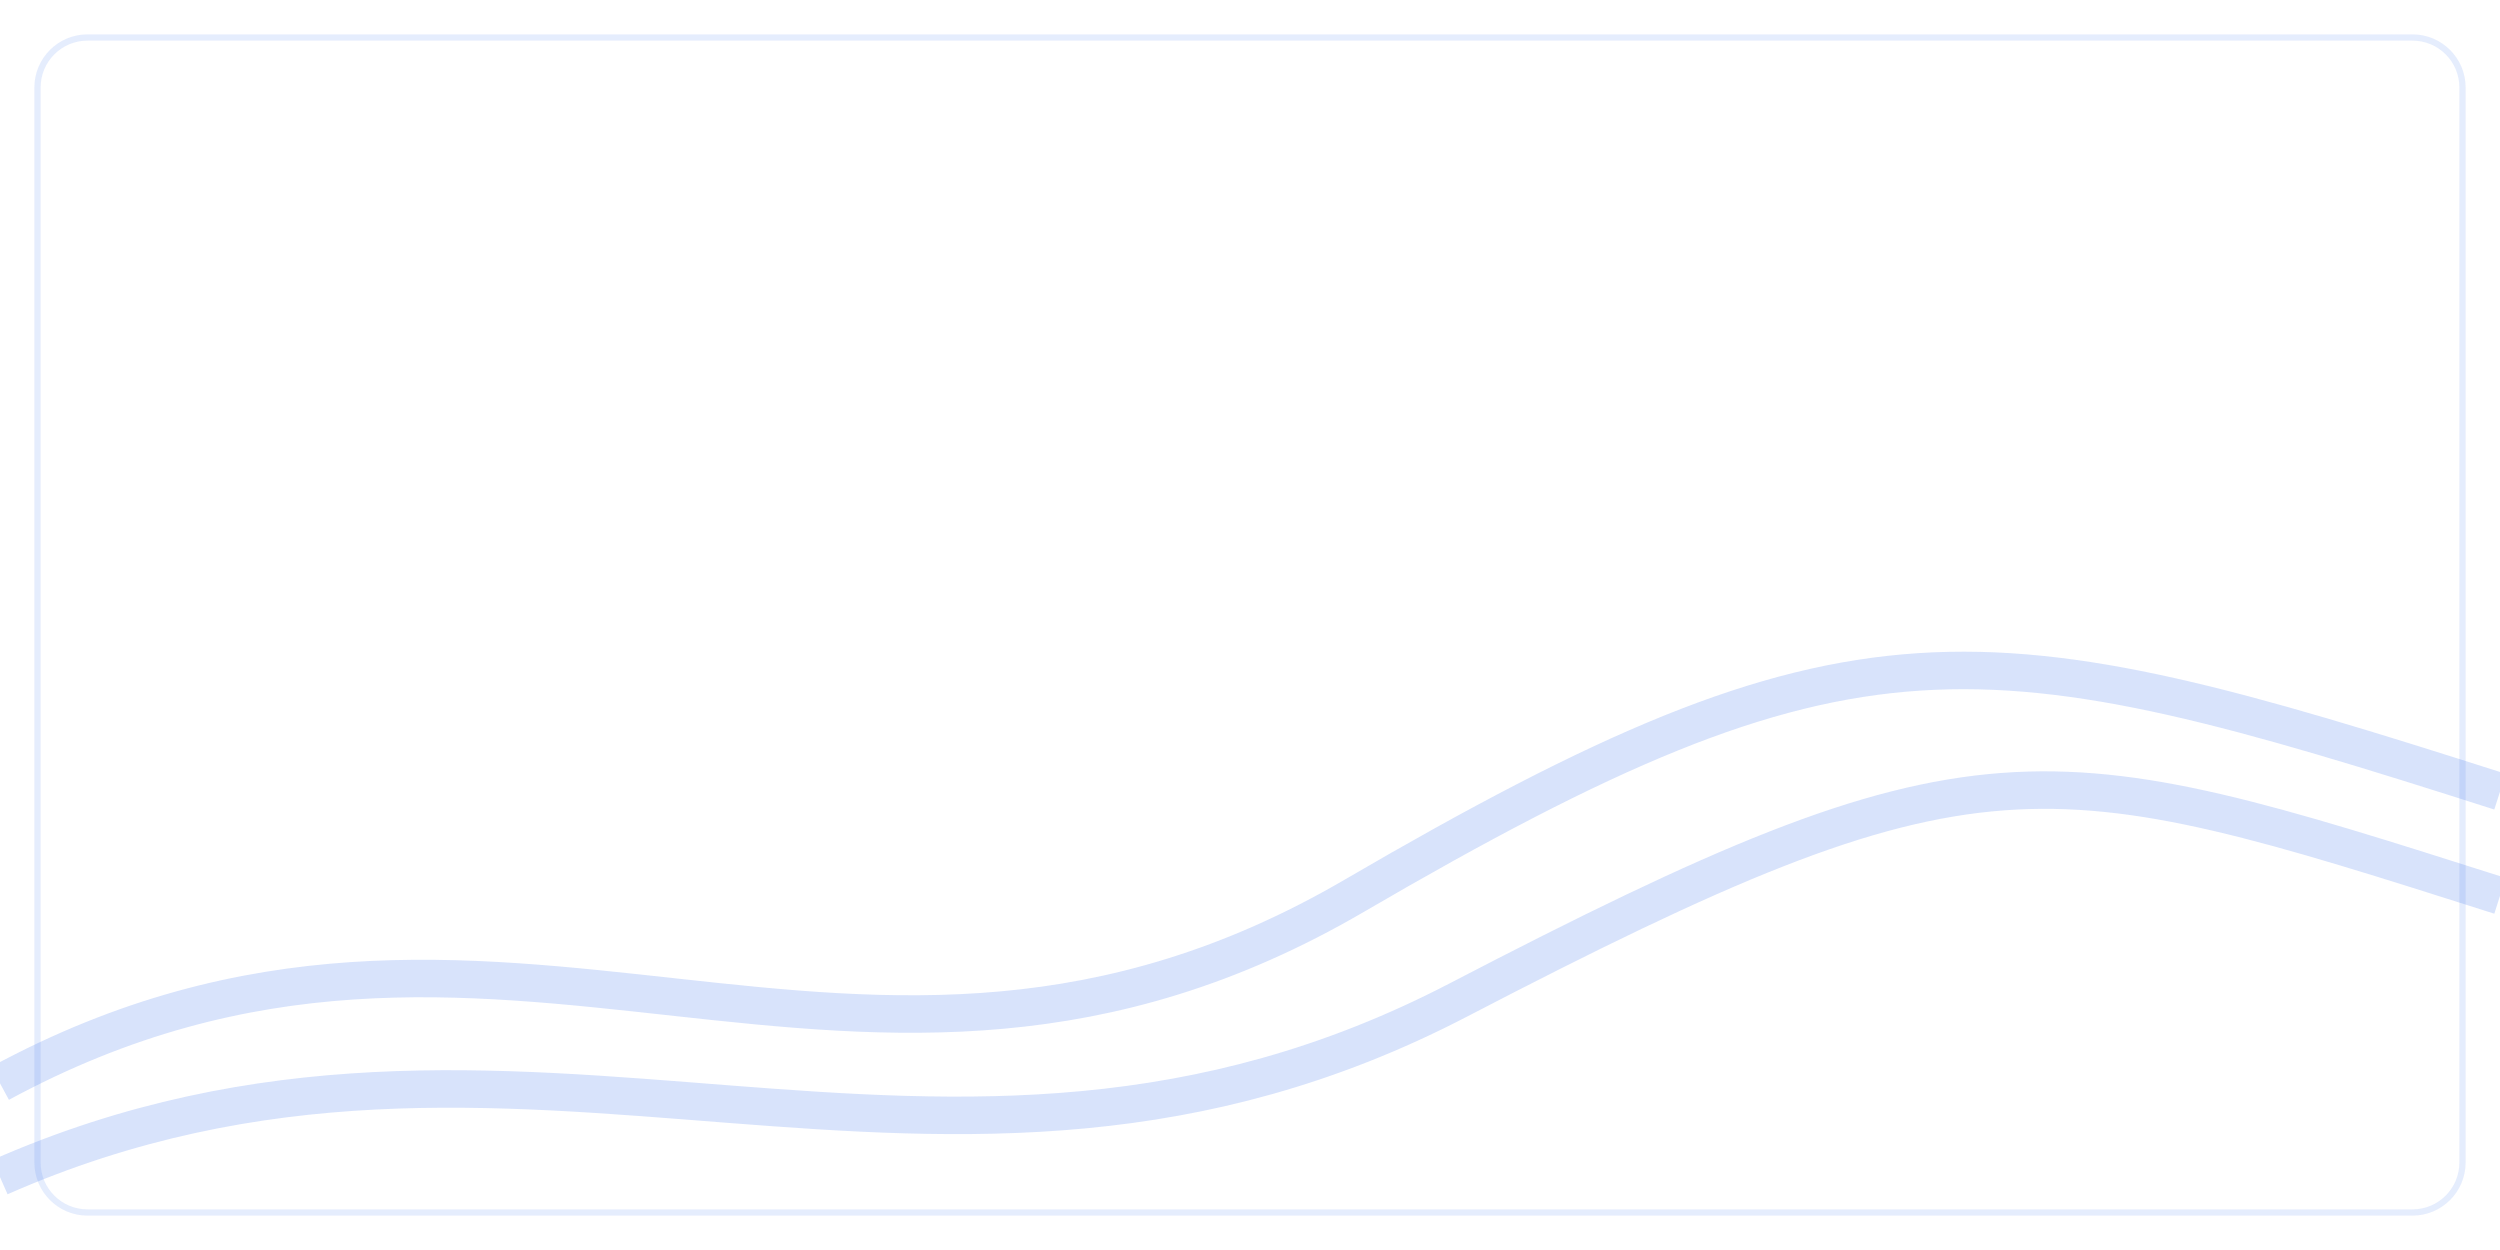
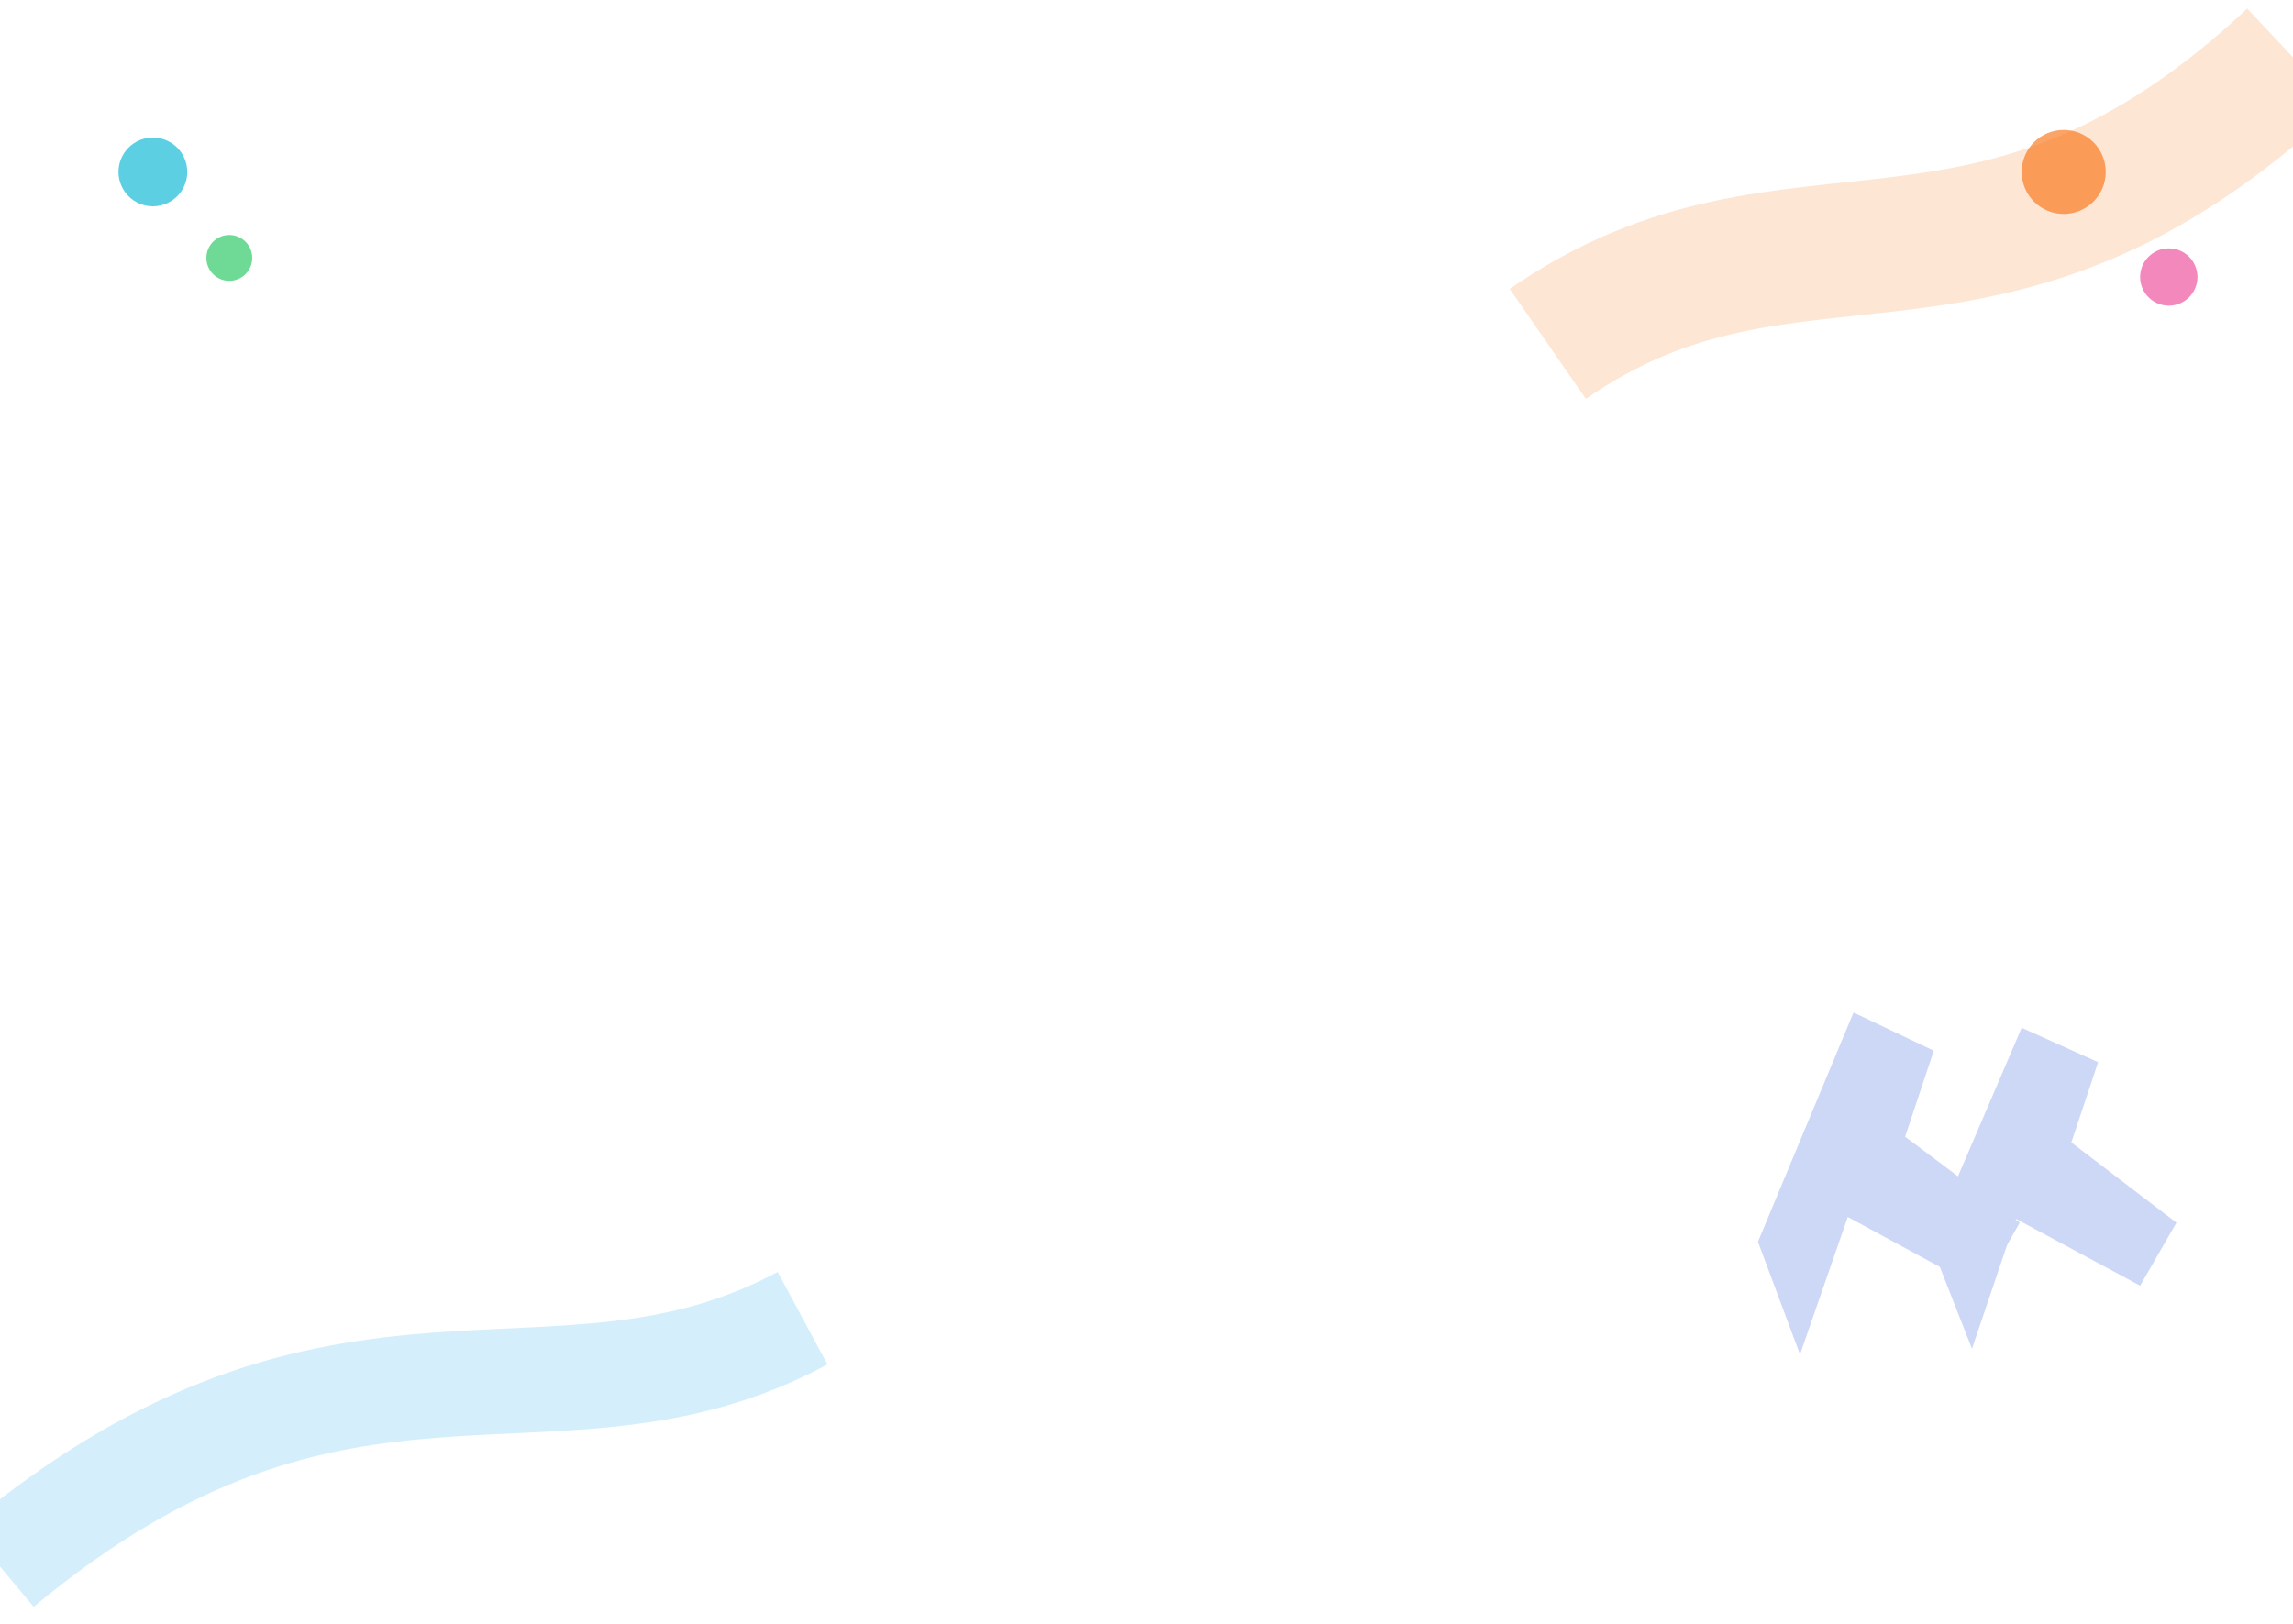
- <svg xmlns="http://www.w3.org/2000/svg" viewBox="0 0 1200 600">
-   <rect width="1200" height="600" fill="#fff" />
-   <path d="M0 520 C240 390 410 570 650 430 S950 300 1200 380 M0 565 C250 455 450 610 700 480 S980 360 1200 430" fill="none" stroke="#2563eb" stroke-width="18" opacity=".18" />
-   <rect x="18" y="18" width="1164" height="564" rx="24" fill="none" stroke="#2563eb" stroke-width="3" opacity=".12" />
+ <svg xmlns="http://www.w3.org/2000/svg" viewBox="0 0 1200 850">
+   <rect width="1200" height="850" fill="#fff" />
+   <rect width="1200" height="850" fill="#fff" />
+   <g opacity=".65">
+     <circle cx="80" cy="90" r="18" fill="#06b6d4" />
+     <circle cx="120" cy="135" r="12" fill="#22c55e" />
+     <circle cx="1080" cy="90" r="22" fill="#f97316" />
+     <circle cx="1135" cy="145" r="15" fill="#ec4899" />
+   </g>
+   <path d="M0 820C180 670 290 760 420 690" fill="none" stroke="#0ea5e9" stroke-width="55" opacity=".18" />
+   <path d="M1200 30c-160 150-260 60-390 150" fill="none" stroke="#f97316" stroke-width="70" opacity=".18" />
+   <g fill="#1d4ed8" opacity=".22">
+     <path d="M920 650l50-120 42 20-15 45 60 45-20 35-70-38-25 72z" />
+     <path d="M1010 650l48-112 40 18-14 42 55 42-19 33-65-35-23 68z" />
+   </g>
</svg>
